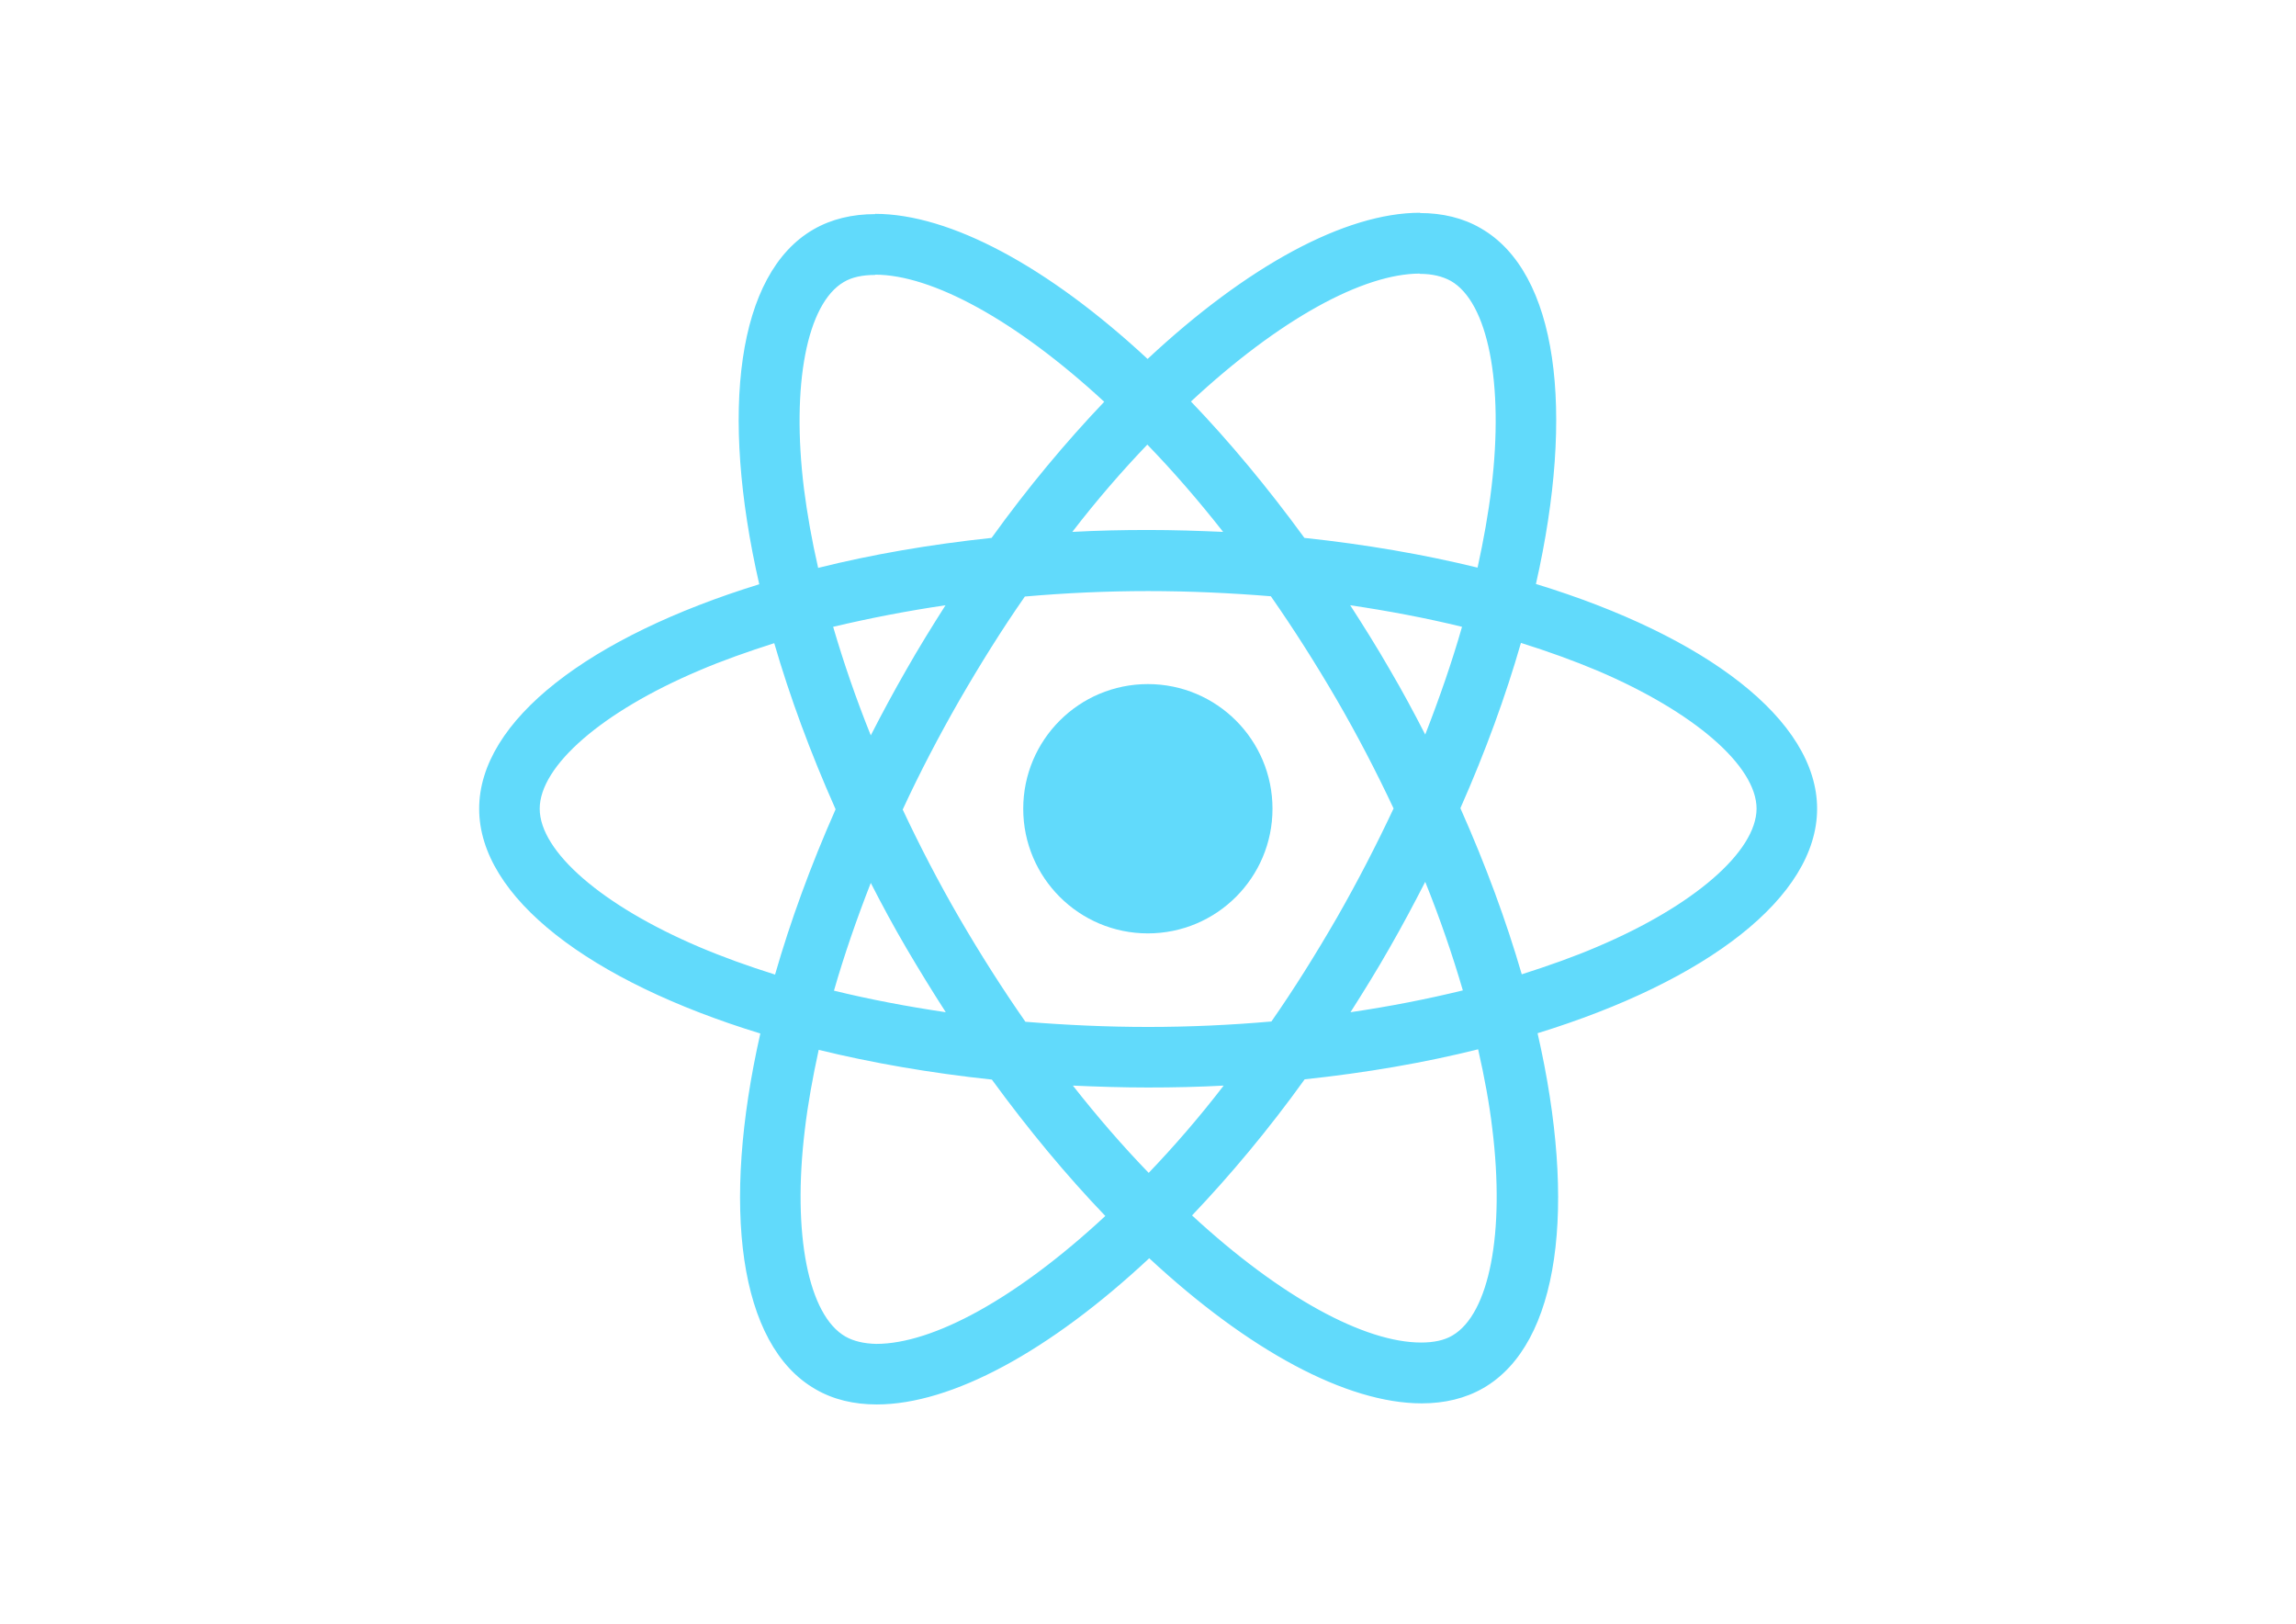
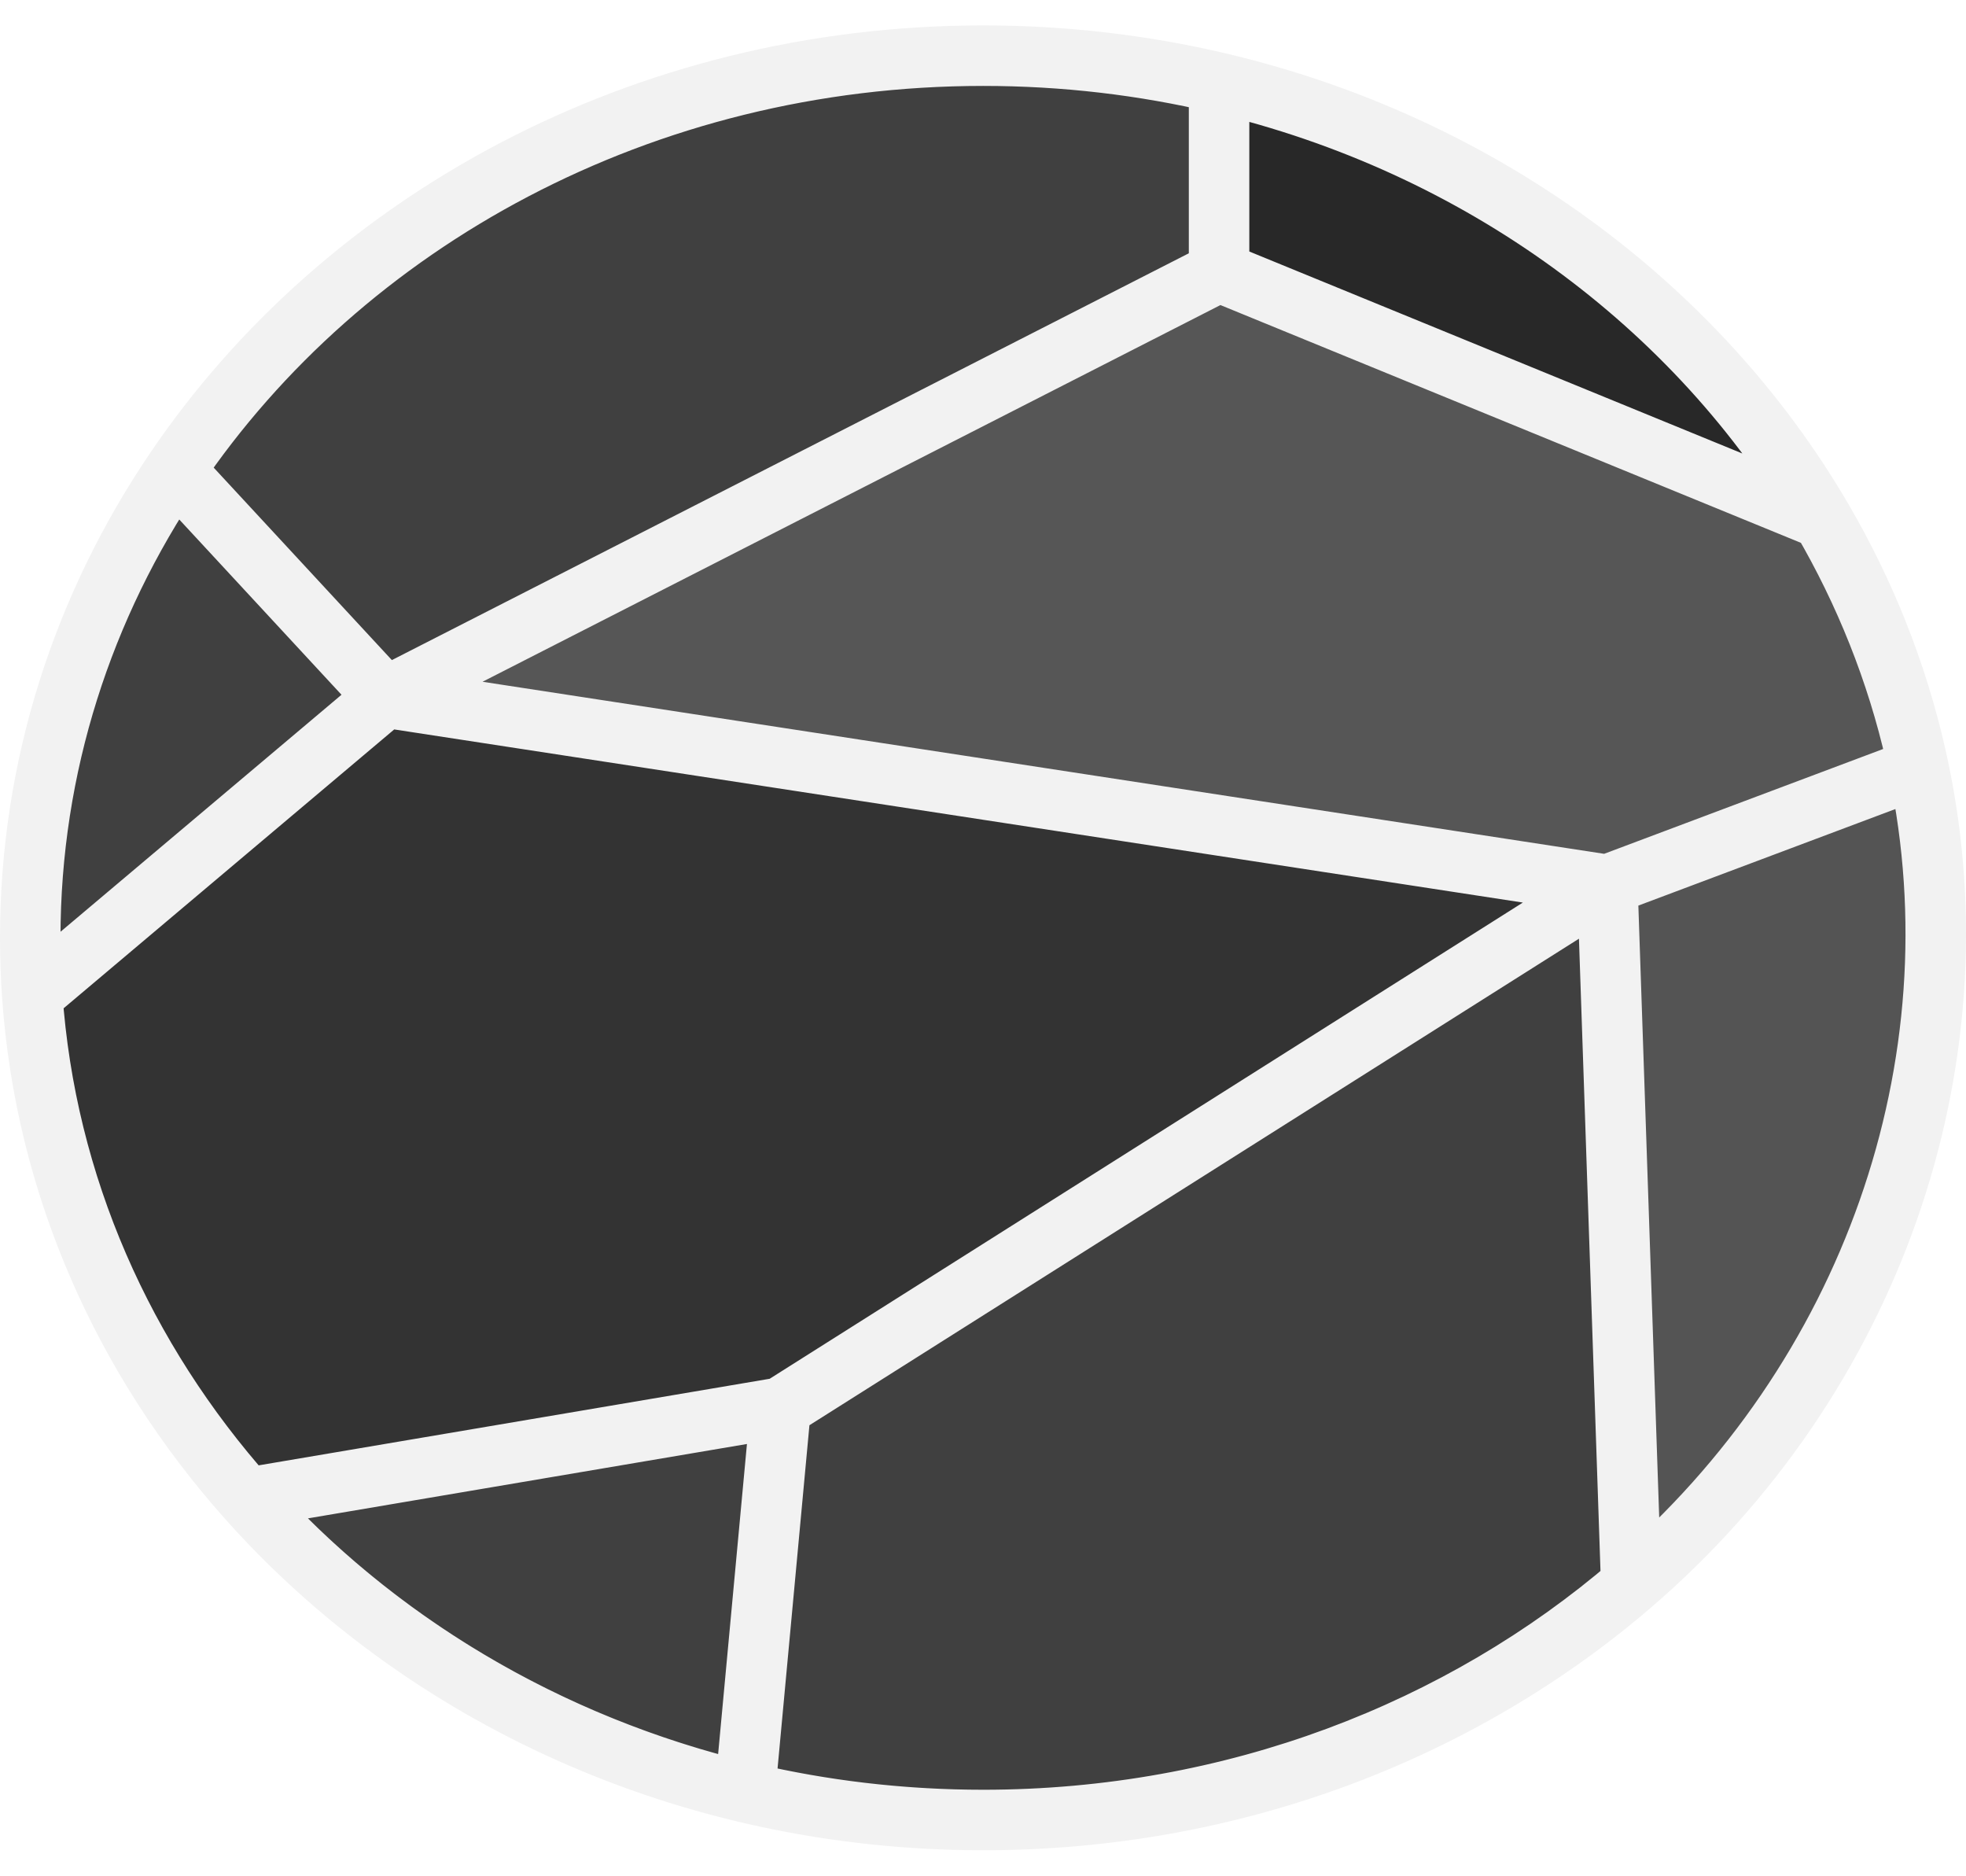
- <svg xmlns="http://www.w3.org/2000/svg" viewBox="0 0 841.9 595.3">
-   <g fill="#61DAFB">
-     <path d="M666.3 296.5c0-32.5-40.7-63.3-103.1-82.4 14.4-63.6 8-114.2-20.2-130.4-6.5-3.8-14.1-5.6-22.4-5.6v22.3c4.6 0 8.3.9 11.4 2.6 13.6 7.8 19.5 37.5 14.9 75.7-1.1 9.4-2.9 19.3-5.1 29.4-19.6-4.8-41-8.5-63.5-10.9-13.5-18.5-27.5-35.3-41.6-50 32.6-30.3 63.2-46.9 84-46.9V78c-27.5 0-63.5 19.6-99.9 53.6-36.4-33.8-72.4-53.2-99.9-53.2v22.3c20.7 0 51.4 16.5 84 46.6-14 14.7-28 31.4-41.3 49.9-22.6 2.4-44 6.1-63.6 11-2.3-10-4-19.7-5.2-29-4.7-38.2 1.1-67.9 14.6-75.8 3-1.8 6.9-2.6 11.5-2.6V78.5c-8.4 0-16 1.8-22.6 5.6-28.1 16.2-34.4 66.7-19.9 130.1-62.2 19.2-102.7 49.9-102.7 82.3 0 32.5 40.7 63.3 103.1 82.4-14.4 63.6-8 114.2 20.2 130.4 6.5 3.8 14.1 5.6 22.5 5.6 27.5 0 63.5-19.6 99.9-53.6 36.4 33.8 72.4 53.2 99.9 53.2 8.4 0 16-1.8 22.6-5.6 28.1-16.2 34.4-66.7 19.9-130.1 62-19.1 102.5-49.9 102.5-82.3zm-130.2-66.7c-3.7 12.9-8.3 26.2-13.5 39.5-4.1-8-8.4-16-13.1-24-4.6-8-9.5-15.8-14.4-23.4 14.2 2.1 27.9 4.7 41 7.9zm-45.8 106.5c-7.8 13.5-15.8 26.3-24.1 38.2-14.9 1.3-30 2-45.2 2-15.1 0-30.2-.7-45-1.9-8.3-11.9-16.4-24.6-24.2-38-7.6-13.1-14.5-26.4-20.8-39.8 6.2-13.4 13.2-26.8 20.7-39.9 7.8-13.5 15.8-26.3 24.1-38.2 14.9-1.3 30-2 45.2-2 15.1 0 30.2.7 45 1.9 8.3 11.9 16.4 24.6 24.2 38 7.6 13.1 14.5 26.4 20.8 39.8-6.3 13.4-13.2 26.8-20.7 39.9zm32.3-13c5.4 13.4 10 26.8 13.8 39.8-13.1 3.2-26.9 5.9-41.2 8 4.9-7.7 9.8-15.6 14.4-23.7 4.6-8 8.9-16.1 13-24.1zM421.2 430c-9.3-9.6-18.6-20.3-27.8-32 9 .4 18.2.7 27.5.7 9.4 0 18.7-.2 27.8-.7-9 11.7-18.3 22.4-27.5 32zm-74.4-58.9c-14.2-2.1-27.9-4.7-41-7.9 3.7-12.9 8.3-26.2 13.5-39.5 4.1 8 8.4 16 13.1 24 4.7 8 9.5 15.8 14.4 23.4zM420.7 163c9.3 9.6 18.6 20.3 27.8 32-9-.4-18.2-.7-27.5-.7-9.4 0-18.7.2-27.8.7 9-11.7 18.3-22.4 27.5-32zm-74 58.9c-4.9 7.7-9.8 15.6-14.4 23.7-4.6 8-8.9 16-13 24-5.4-13.4-10-26.8-13.8-39.8 13.1-3.1 26.9-5.8 41.2-7.9zm-90.5 125.2c-35.4-15.1-58.3-34.9-58.3-50.6 0-15.7 22.9-35.6 58.3-50.6 8.6-3.7 18-7 27.7-10.1 5.7 19.6 13.2 40 22.5 60.9-9.2 20.8-16.6 41.1-22.2 60.6-9.9-3.1-19.3-6.5-28-10.2zM310 490c-13.6-7.8-19.5-37.5-14.9-75.7 1.1-9.4 2.9-19.3 5.1-29.4 19.6 4.8 41 8.5 63.5 10.9 13.5 18.5 27.5 35.3 41.6 50-32.6 30.3-63.2 46.9-84 46.9-4.5-.1-8.3-1-11.3-2.7zm237.2-76.2c4.7 38.2-1.1 67.9-14.6 75.8-3 1.8-6.9 2.6-11.5 2.6-20.7 0-51.4-16.5-84-46.6 14-14.7 28-31.4 41.3-49.9 22.6-2.4 44-6.1 63.6-11 2.3 10.1 4.1 19.8 5.2 29.1zm38.5-66.7c-8.6 3.7-18 7-27.7 10.1-5.7-19.6-13.2-40-22.5-60.9 9.2-20.8 16.6-41.1 22.2-60.6 9.9 3.1 19.3 6.5 28.1 10.2 35.4 15.1 58.3 34.9 58.3 50.6-.1 15.7-23 35.6-58.4 50.6zM320.8 78.4z" />
-     <circle cx="420.9" cy="296.5" r="45.7" />
-     <path d="M520.5 78.1z" />
-   </g>
+ <svg xmlns="http://www.w3.org/2000/svg" width="65" height="62" viewBox="0 0 65 62" fill="none">
+   <path d="M40.305 8.984L60.239 17.149C56.109 10.08 48.915 4.769 40.305 2.74V8.984Z" fill="#282828" />
+   <path d="M25.811 46.527L53.144 29.25L12.736 23.054L1.065 32.895C1.502 39.187 4.094 44.936 8.166 49.516L25.811 46.527Z" fill="#333333" />
+   <path d="M53.144 29.25L63.43 25.387C63.401 25.247 63.37 25.108 63.339 24.969C62.709 22.197 61.654 19.57 60.239 17.149L40.305 8.984L12.736 23.054L53.144 29.25Z" fill="#565656" />
+   <path d="M1 31C1 31.637 1.022 32.269 1.065 32.895L12.736 23.054L5.784 15.545C2.753 20.026 1 25.323 1 31Z" fill="#404040" />
+   <path d="M63.43 25.387L53.144 29.25L53.931 52.38C61.861 45.571 65.495 35.188 63.43 25.387Z" fill="#545454" />
+   <path fill-rule="evenodd" clip-rule="evenodd" d="M8.166 49.516C12.342 54.212 18.073 57.679 24.63 59.241L25.811 46.527L8.166 49.516Z" fill="#404040" />
+   <path d="M32.507 60.159C40.781 60.159 48.309 57.208 53.931 52.38L53.144 29.25L25.811 46.527L24.63 59.241C27.148 59.84 29.787 60.159 32.507 60.159Z" fill="#404040" />
+   <path d="M12.736 23.054L40.305 8.984V2.74C37.811 2.153 35.198 1.84 32.507 1.84C21.239 1.84 11.353 7.314 5.784 15.545L12.736 23.054Z" fill="#404040" />
+   <path d="M24.63 59.241L24.398 60.213L24.63 59.241ZM8.166 49.516L7.419 50.181L8.166 49.516ZM60.239 17.149L61.102 16.645L60.239 17.149ZM5.784 15.545L4.956 14.985L5.784 15.545ZM63.339 24.969L64.314 24.748L63.339 24.969ZM63.079 24.45L52.792 28.314L53.495 30.186L63.782 26.323L63.079 24.45ZM53.28 51.621C47.839 56.293 40.541 59.159 32.507 59.159V61.159C41.02 61.159 48.78 58.122 54.583 53.139L53.28 51.621ZM52.144 29.284L52.932 52.414L54.931 52.346L54.143 29.216L52.144 29.284ZM52.609 28.405L25.277 45.682L26.346 47.373L53.678 30.096L52.609 28.405ZM24.816 46.435L23.634 59.148L25.626 59.333L26.807 46.62L24.816 46.435ZM32.507 59.159C22.986 59.159 14.501 55.135 8.914 48.852L7.419 50.181C13.389 56.895 22.42 61.159 32.507 61.159V59.159ZM8.333 50.502L25.979 47.513L25.645 45.541L7.999 48.53L8.333 50.502ZM8.914 48.852C4.978 44.425 2.483 38.882 2.063 32.826L0.068 32.964C0.52 39.492 3.21 45.447 7.419 50.181L8.914 48.852ZM2.063 32.826C2.021 32.222 2 31.613 2 31H0C0 31.66 0.023 32.315 0.068 32.964L2.063 32.826ZM1.71 33.66L13.381 23.818L12.092 22.289L0.421 32.131L1.71 33.66ZM12.585 24.042L52.992 30.239L53.295 28.262L12.888 22.065L12.585 24.042ZM60.618 16.224L40.684 8.059L39.926 9.91L59.86 18.074L60.618 16.224ZM39.85 8.094L12.282 22.163L13.191 23.945L40.759 9.875L39.85 8.094ZM2 31C2 25.534 3.687 20.43 6.612 16.106L4.956 14.985C1.818 19.622 0 25.113 0 31H2ZM6.612 16.106C11.991 8.156 21.563 2.84 32.507 2.84V0.84C20.916 0.84 10.716 6.472 4.956 14.985L6.612 16.106ZM5.05 16.225L12.002 23.733L13.47 22.374L6.518 14.866L5.05 16.225ZM32.507 2.84C35.121 2.84 37.656 3.144 40.075 3.714L40.534 1.767C37.965 1.162 35.276 0.84 32.507 0.84V2.84ZM40.075 3.714C48.431 5.683 55.389 10.831 59.376 17.654L61.102 16.645C56.828 9.329 49.399 3.856 40.534 1.767L40.075 3.714ZM41.305 8.984V2.74H39.305V8.984H41.305ZM7.419 50.181C11.733 55.032 17.645 58.605 24.398 60.213L24.862 58.268C18.5 56.752 12.95 53.392 8.914 48.852L7.419 50.181ZM24.398 60.213C26.991 60.831 29.709 61.159 32.507 61.159V59.159C29.865 59.159 27.304 58.849 24.862 58.268L24.398 60.213ZM62.452 25.593C64.438 35.02 60.946 45.038 53.28 51.621L54.583 53.139C62.776 46.103 66.552 35.355 64.409 25.18L62.452 25.593ZM59.376 17.654C60.74 19.989 61.757 22.521 62.364 25.191L64.314 24.748C63.661 21.873 62.567 19.151 61.102 16.645L59.376 17.654ZM62.364 25.191C62.394 25.324 62.423 25.458 62.452 25.593L64.409 25.18C64.378 25.036 64.347 24.892 64.314 24.748L62.364 25.191Z" fill="#F2F2F2" />
</svg>
